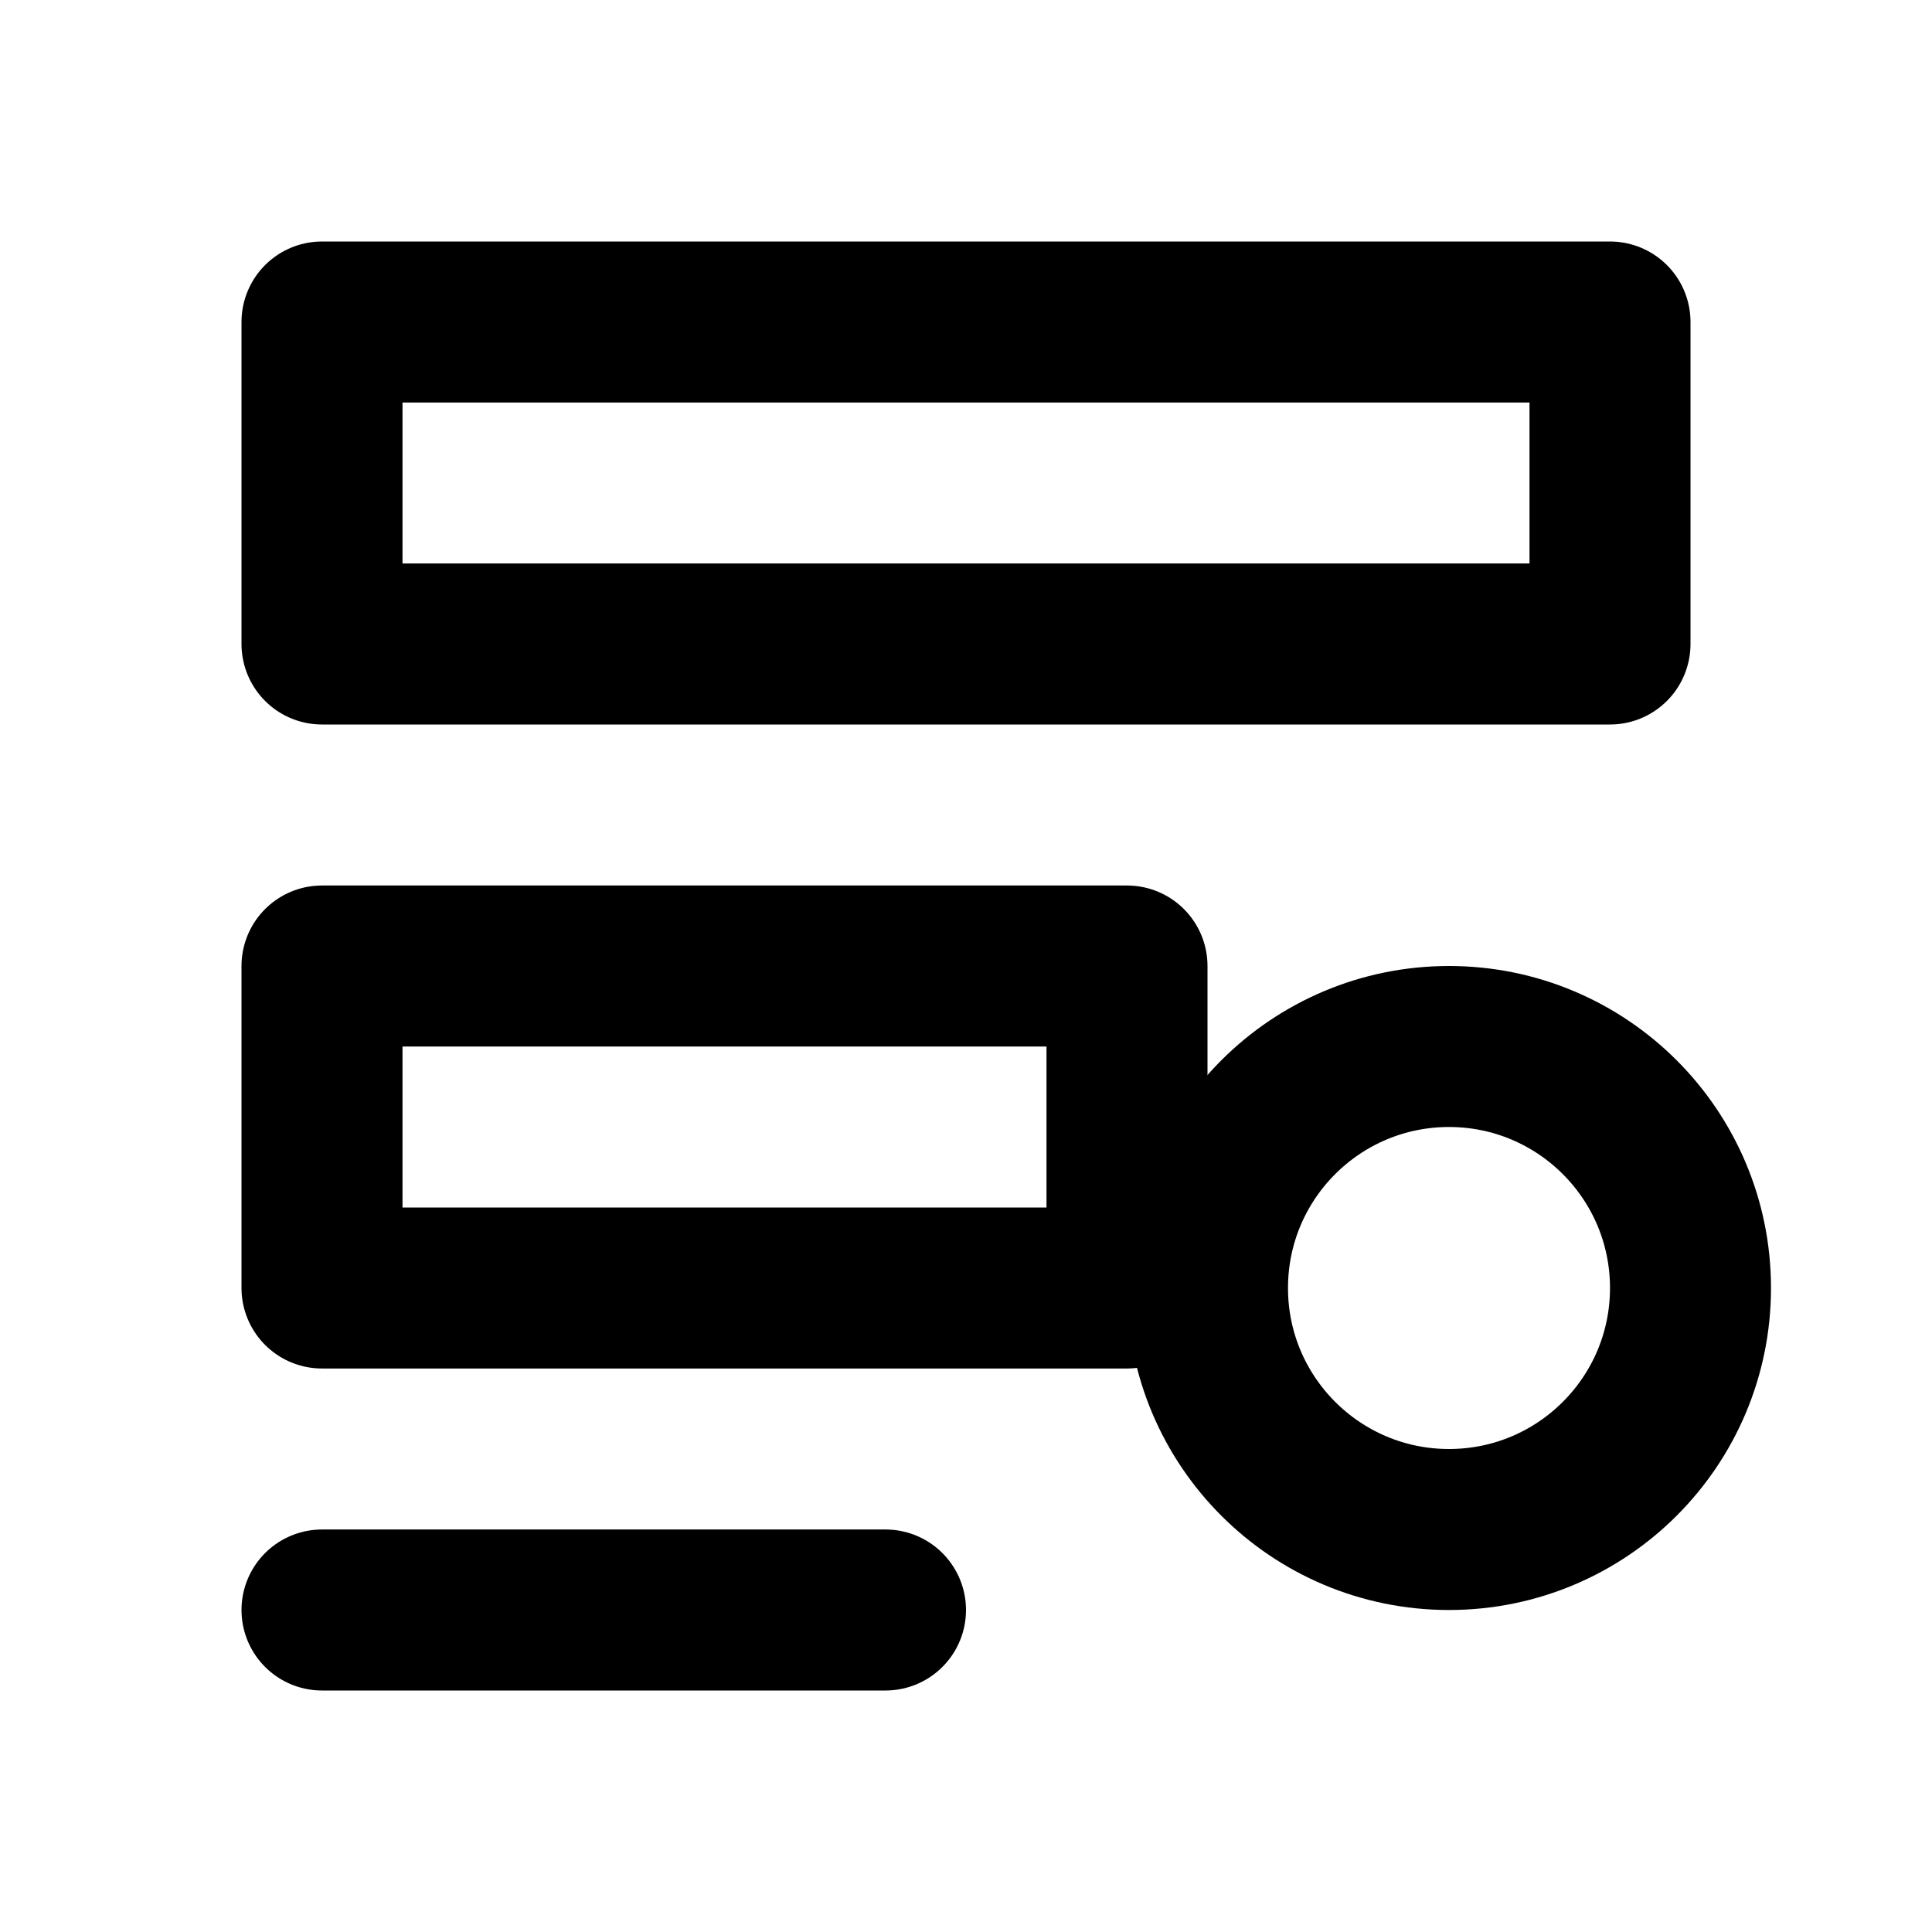
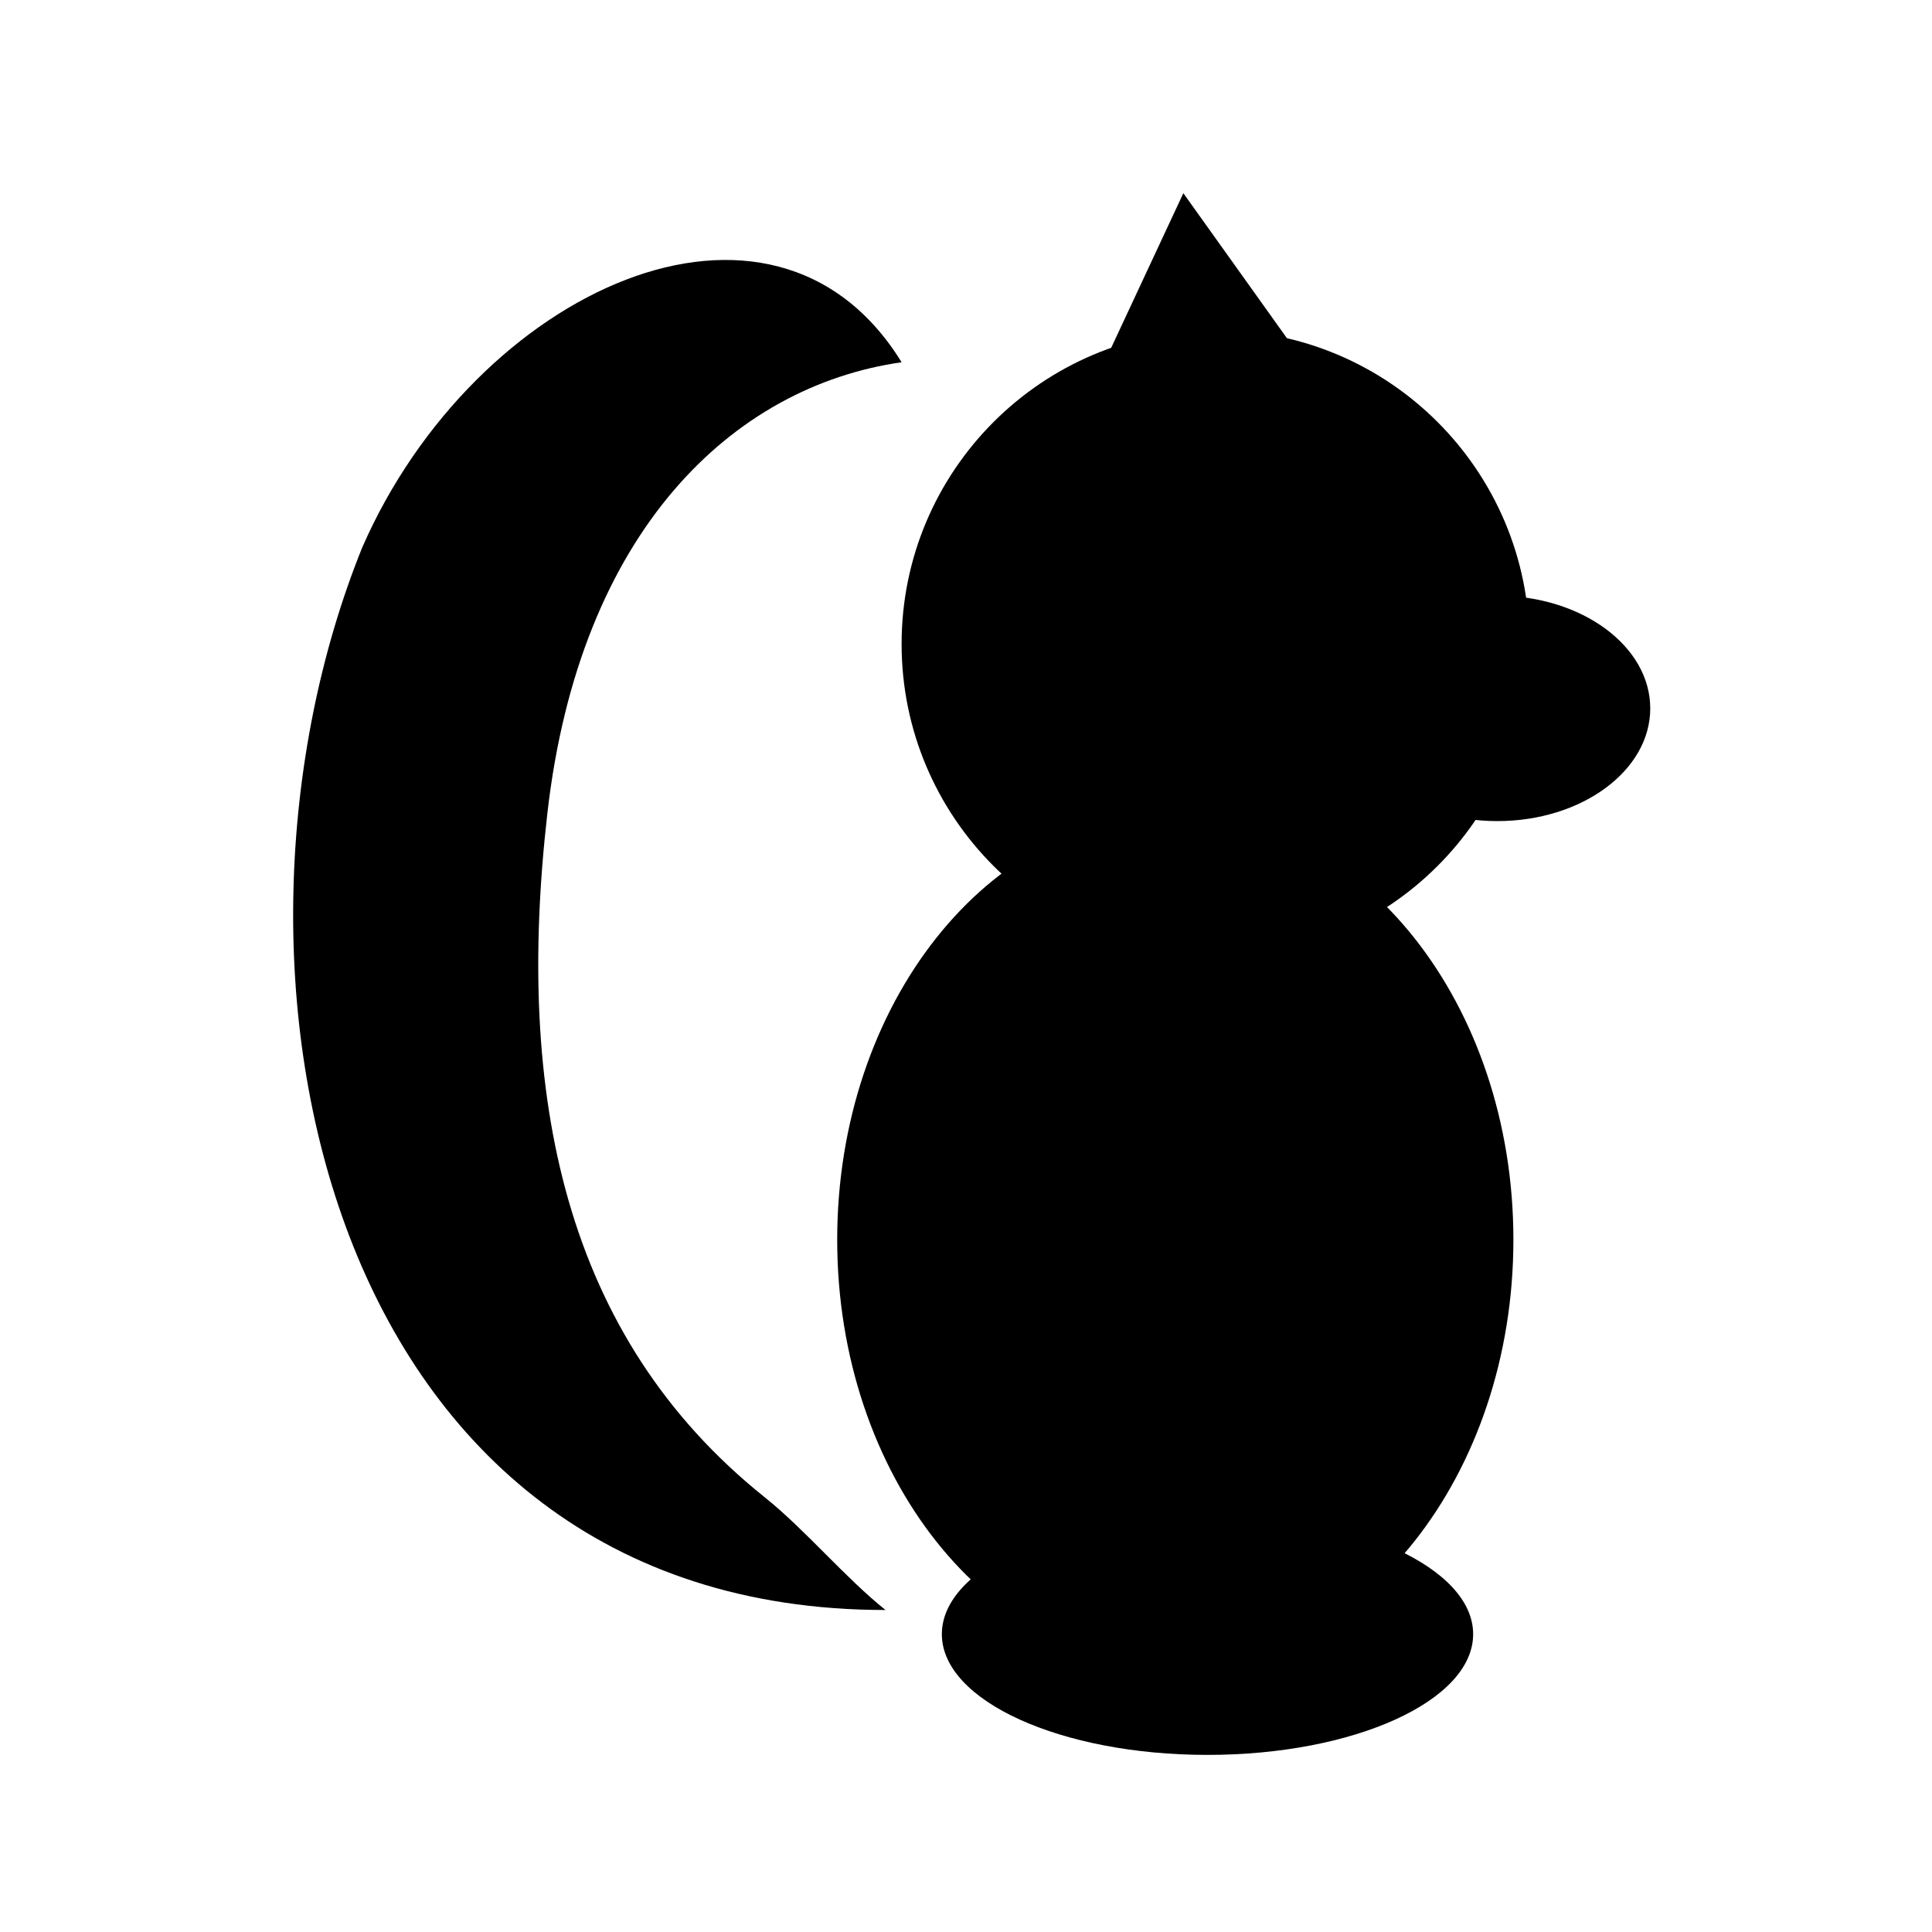
- <svg xmlns="http://www.w3.org/2000/svg" viewBox="0 0 24 24" fill="none" stroke="currentColor" stroke-width="2" stroke-linecap="round" stroke-linejoin="round">
-   <path d="M4 4h16v4H4z" />
-   <path d="M4 12h10v4H4z" />
-   <path d="M4 20h7" />
-   <circle cx="18" cy="16" r="3" />
+ <svg xmlns="http://www.w3.org/2000/svg" viewBox="0 0 24 24" fill="currentColor">
+   <path d="M11 20 C4 20 2.4 12 4.5 6.8 C5.9 3.6 9.6 1.9 11.2 4.5 C9.1 4.8 7.2 6.6 6.8 10.1 C6.4 13.6 7 16.6 9.5 18.6 C10 19 10.5 19.6 11 20 Z" />
+   <ellipse cx="14.6" cy="15.4" rx="4.2" ry="5.3" />
+   <ellipse cx="15" cy="20.3" rx="3.3" ry="1.5" />
+   <ellipse cx="12.5" cy="16.7" rx="1.5" ry="2.3" />
+   <circle cx="15.1" cy="8" r="3.9" />
+   <path d="M13.3 5.4 L14.7 2.4 L16.7 5.2 Z" />
+   <ellipse cx="18.6" cy="8.8" rx="1.9" ry="1.4" />
</svg>
